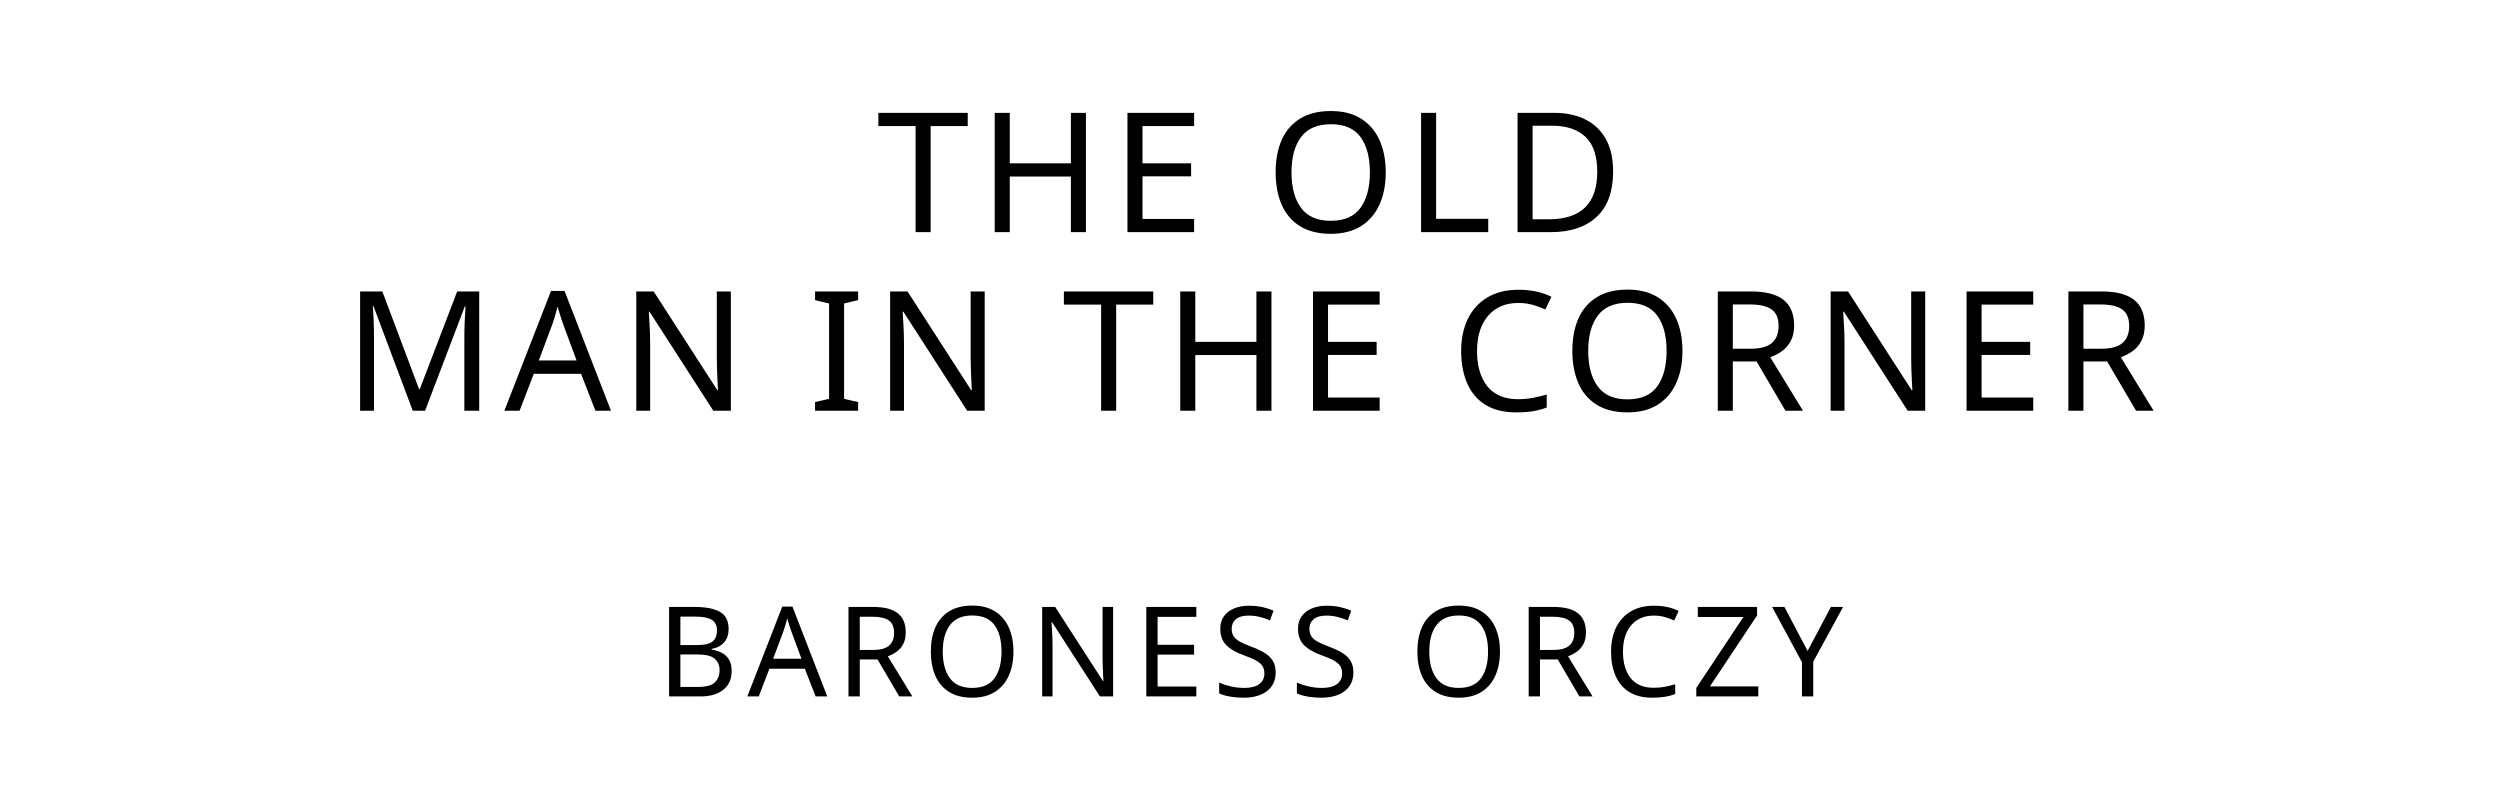
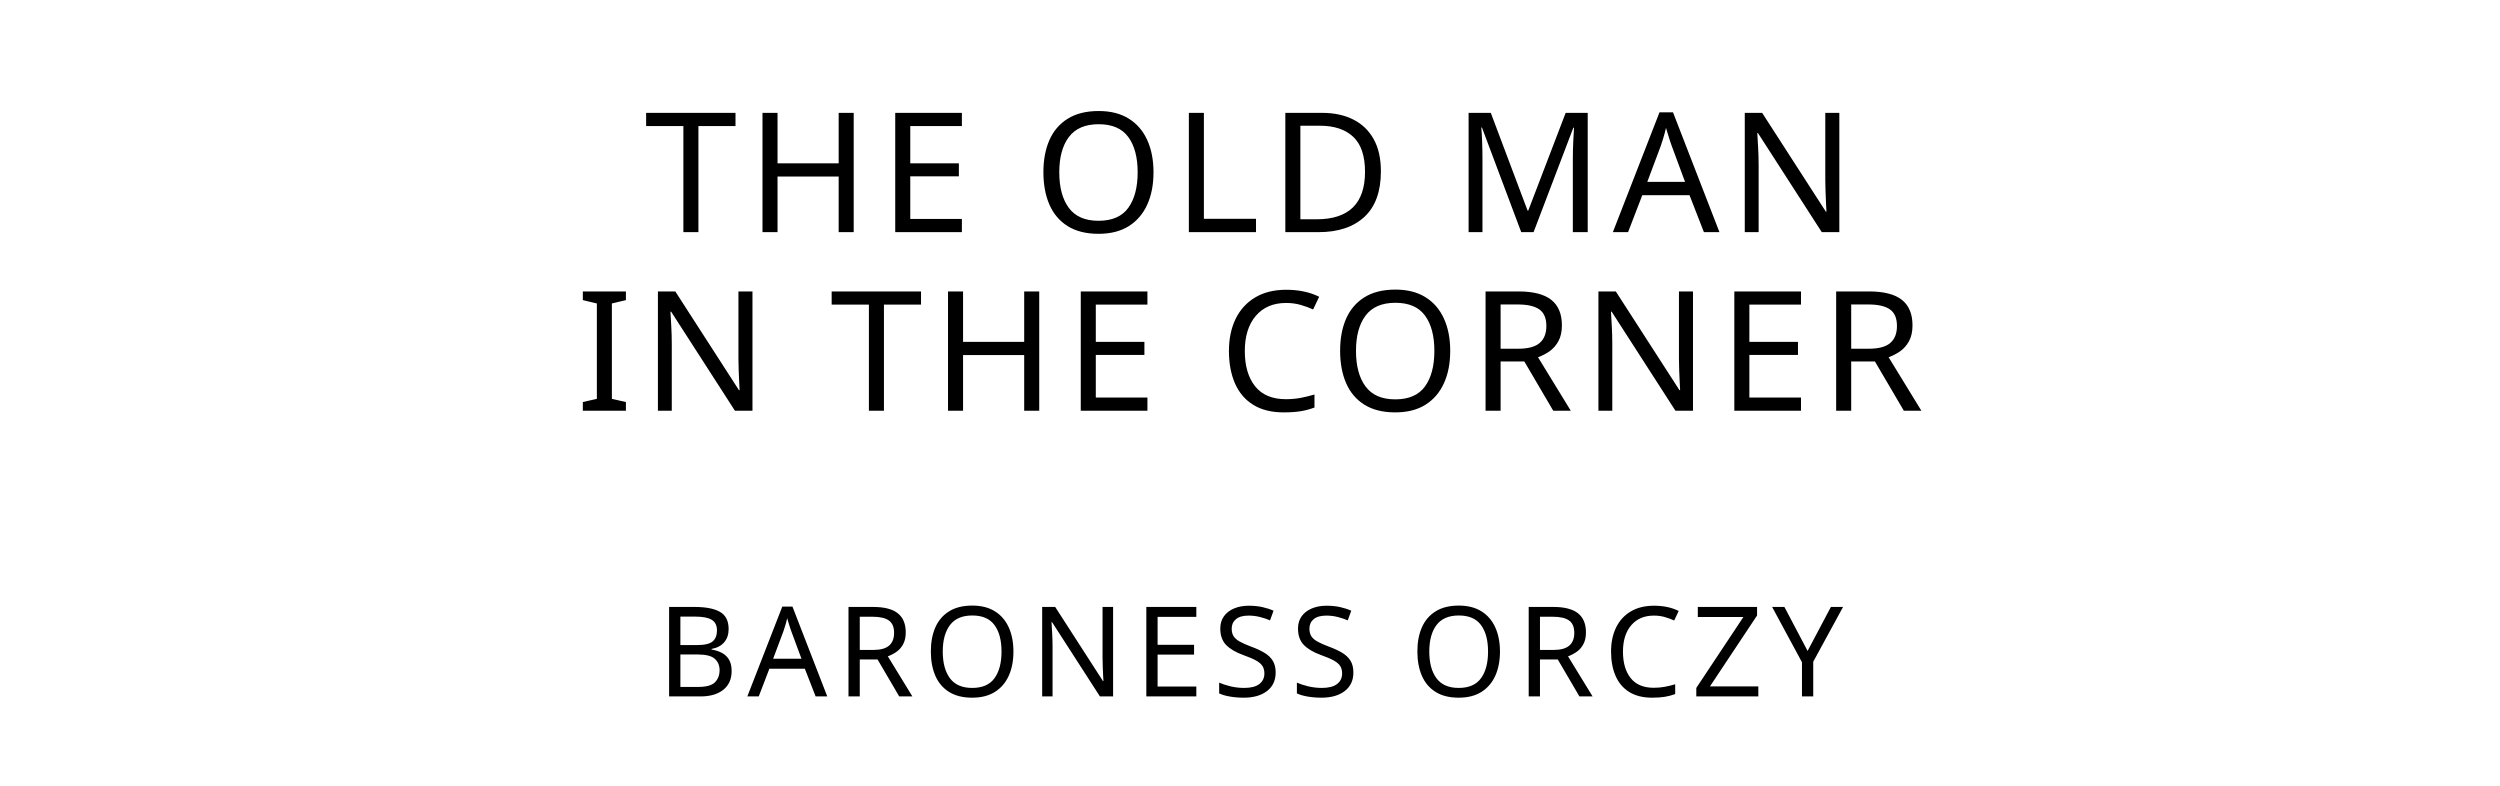
<svg xmlns="http://www.w3.org/2000/svg" version="1.1" viewBox="0 0 1400 440">
  <style type="text/css">
		text{
			font-family: "League Spartan";
			letter-spacing: 5px;
			text-anchor: middle;
		}

		.title{
			font-size: 93.567px;
		}

		.author{
			font-size: 70.175px;
		}
	</style>
-   <text class="title" x="700" y="130">THE OLD</text>
-   <text class="title" x="700" y="230">MAN IN THE CORNER</text>
+   <text class="title" x="700" y="130">THE OLD MAN</text>
+   <text class="title" x="700" y="230">IN THE CORNER</text>
  <text class="author" x="700" y="390">BARONESS ORCZY</text>
</svg>
